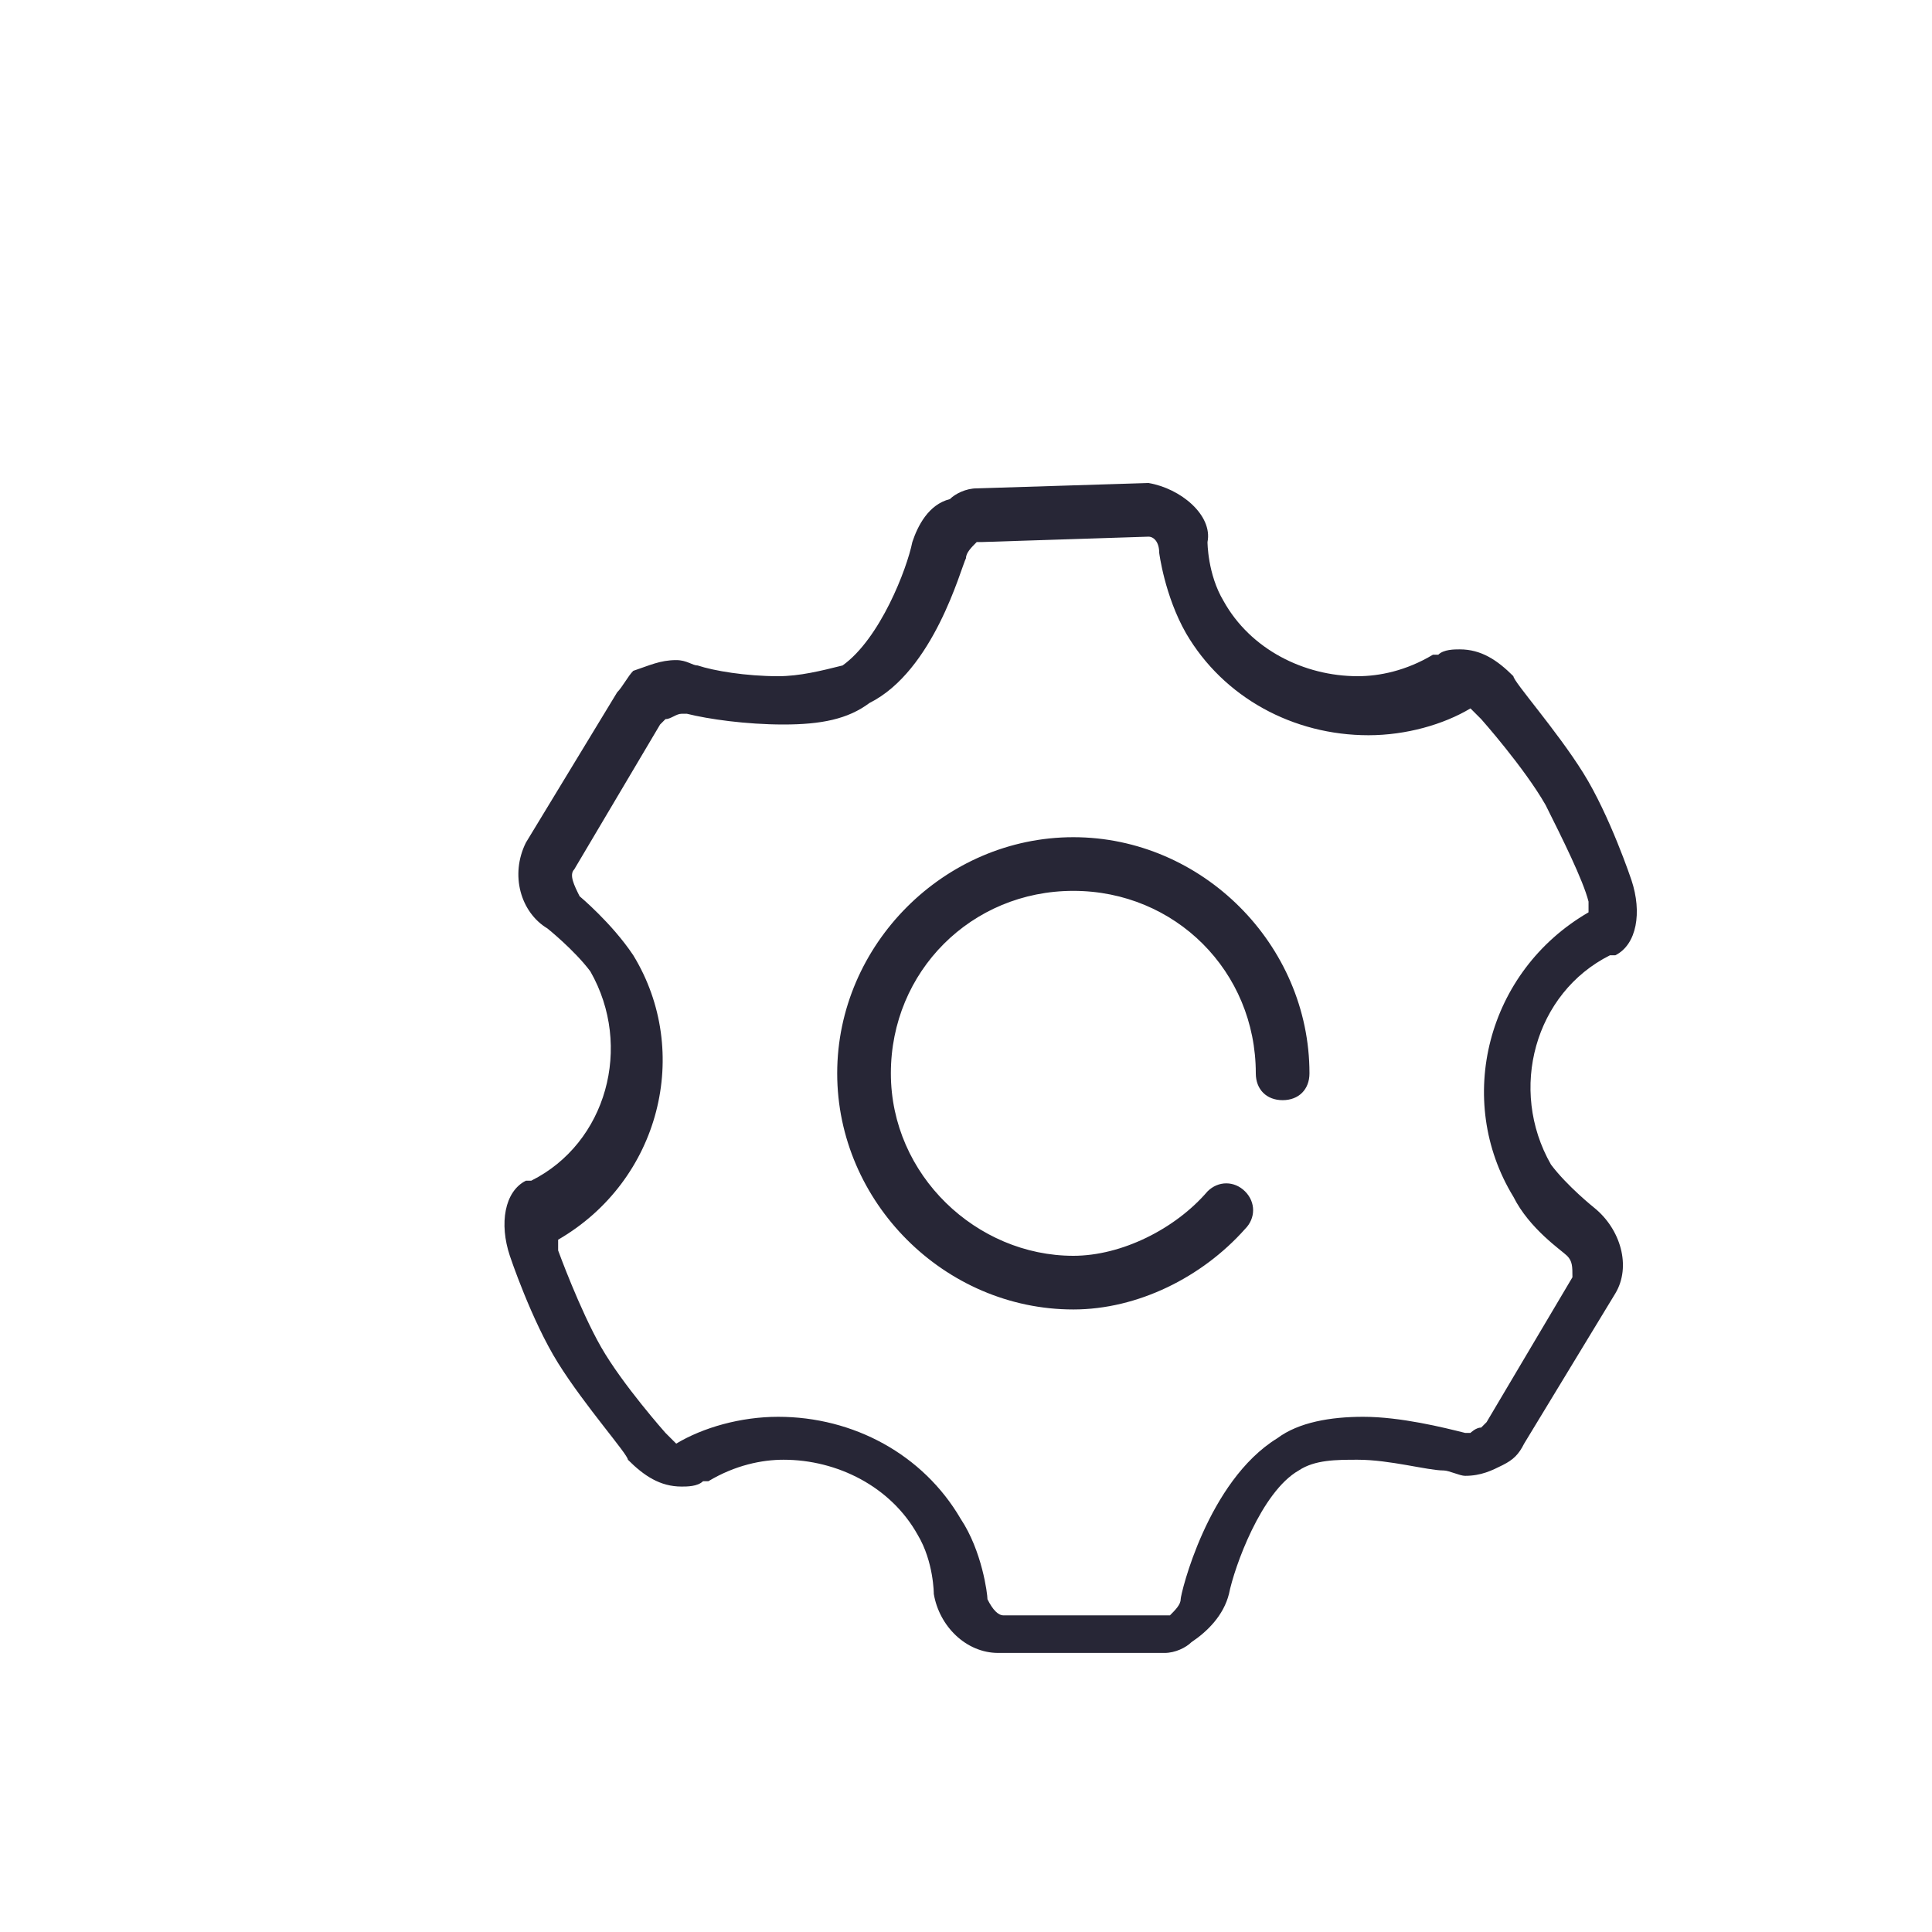
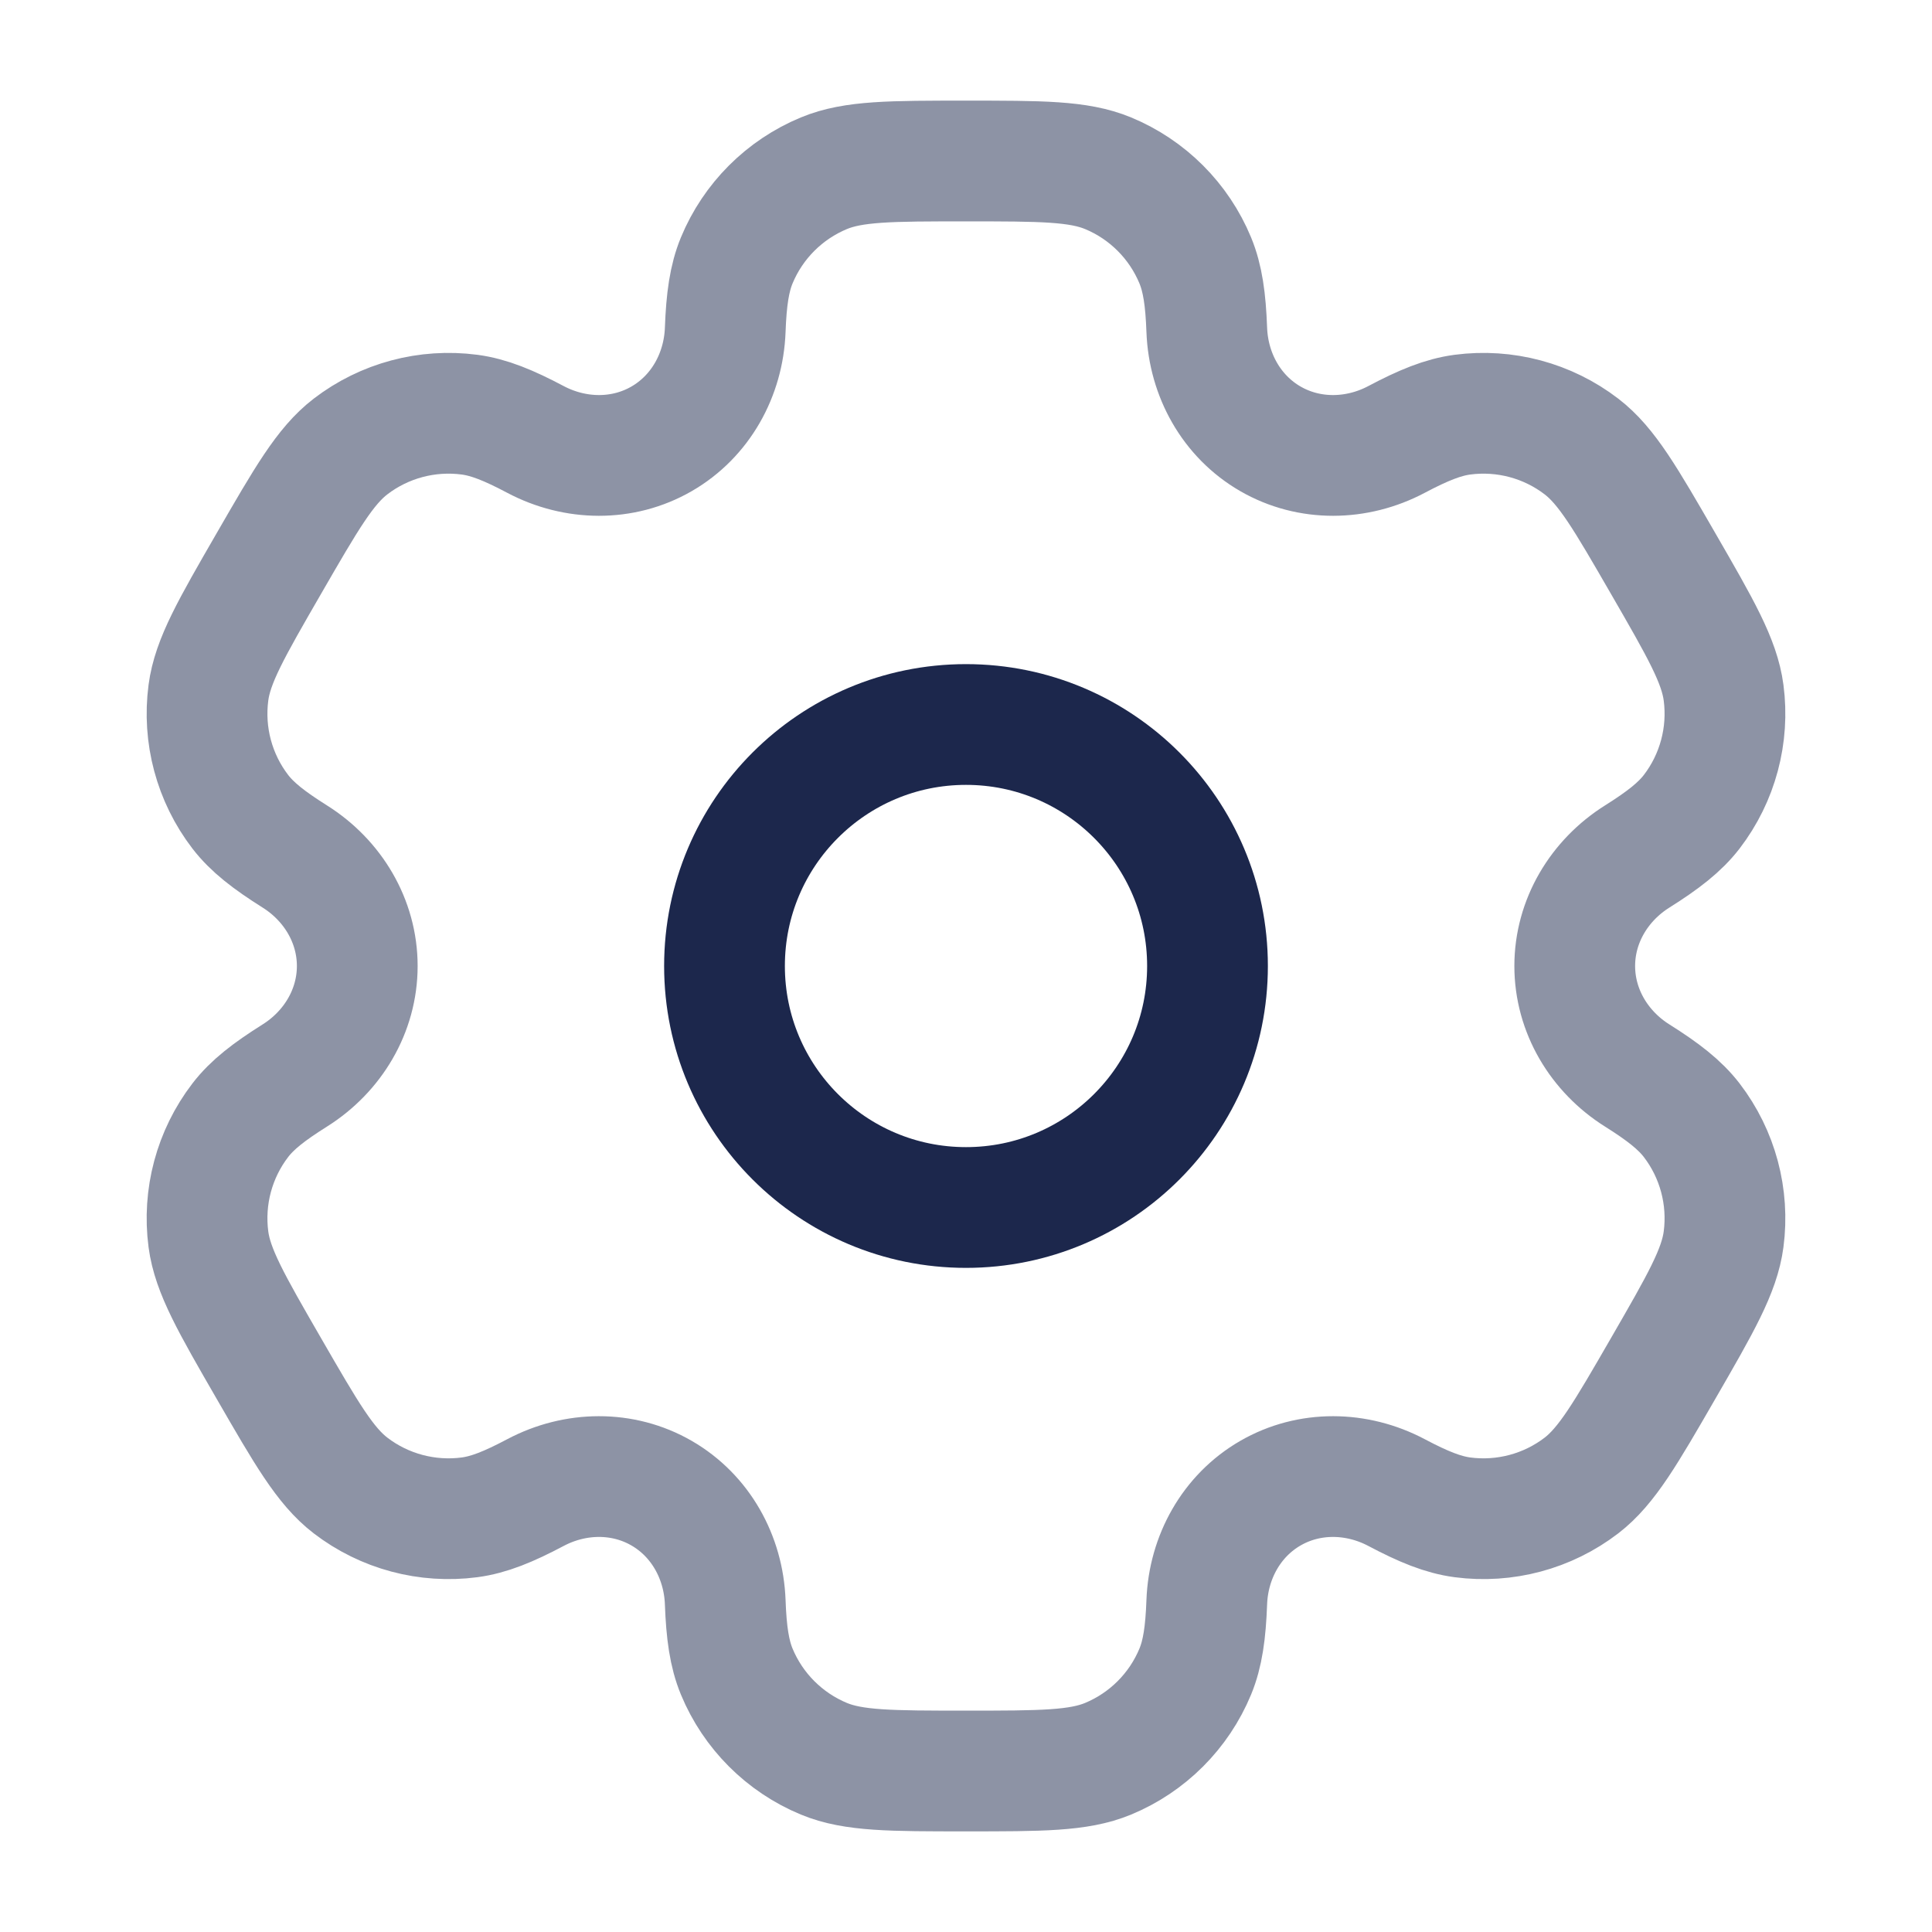
- <svg xmlns="http://www.w3.org/2000/svg" version="1.1" id="layer_1" x="6px" y="6px" width="24" height="24" viewBox="-8 -8 36 36">
-   <style type="text/css">
- 	.st0{fill:#272636;}
- </style>
-   <path id="XMLID_1_" class="st0" d="M13.4,2c0.1,0,0.2,0.1,0.2,0.3c0,0,0.1,0.8,0.5,1.5c0.7,1.2,2,1.9,3.4,1.9c0.7,0,1.4-0.2,1.9-0.5  l0,0c0,0,0.1,0.1,0.2,0.2c0,0,0.8,0.9,1.2,1.6c0.3,0.6,0.7,1.4,0.8,1.8c0,0.1,0,0.2,0,0.2l0,0c-1.9,1.1-2.5,3.5-1.4,5.3  c0.3,0.6,0.9,1,1,1.1c0.1,0.1,0.1,0.2,0.1,0.4l-1.6,2.7c0,0-0.1,0.1-0.1,0.1c-0.1,0-0.2,0.1-0.2,0.1c0,0-0.1,0-0.1,0  c-0.4-0.1-1.2-0.3-1.9-0.3c-0.6,0-1.2,0.1-1.6,0.4c-1.3,0.8-1.8,2.9-1.8,3c0,0.1-0.1,0.2-0.2,0.3c0,0-0.1,0-0.1,0l-3,0  c-0.1,0-0.2-0.1-0.3-0.3c0-0.1-0.1-0.9-0.5-1.5c-0.7-1.2-2-1.9-3.4-1.9c-0.7,0-1.4,0.2-1.9,0.5l0,0c0,0-0.1-0.1-0.2-0.2  c0,0-0.8-0.9-1.2-1.6c-0.4-0.7-0.8-1.8-0.8-1.8c0-0.1,0-0.2,0-0.2l0,0c1.9-1.1,2.5-3.5,1.4-5.3c-0.4-0.6-1-1.1-1-1.1  C2.7,8.5,2.6,8.3,2.7,8.2l1.6-2.7c0,0,0.1-0.1,0.1-0.1c0.1,0,0.2-0.1,0.3-0.1c0,0,0.1,0,0.1,0c0.4,0.1,1.1,0.2,1.8,0.2  c0.7,0,1.2-0.1,1.6-0.4C9.4,4.5,9.9,2.6,10,2.4c0-0.1,0.1-0.2,0.2-0.3c0,0,0.1,0,0.1,0L13.4,2 M13.4,1l-3.2,0.1l0,0  c-0.2,0-0.4,0.1-0.5,0.2C9.3,1.4,9.1,1.8,9,2.1C8.9,2.6,8.4,3.9,7.7,4.4C7.3,4.5,6.9,4.6,6.5,4.6C5.9,4.6,5.3,4.5,5,4.4  c-0.1,0-0.2-0.1-0.4-0.1c-0.3,0-0.5,0.1-0.8,0.2C3.7,4.6,3.6,4.8,3.5,4.9l0,0L1.8,7.7l0,0C1.5,8.3,1.7,9,2.2,9.3  c0,0,0.5,0.4,0.8,0.8c0.8,1.4,0.3,3.2-1.1,3.9l-0.1,0c-0.4,0.2-0.5,0.8-0.3,1.4c0,0,0.4,1.2,0.9,2c0.5,0.8,1.3,1.7,1.3,1.8  c0.3,0.3,0.6,0.5,1,0.5c0.1,0,0.3,0,0.4-0.1c0,0,0,0,0,0l0.1,0c0.5-0.3,1-0.4,1.4-0.4c1,0,2,0.5,2.5,1.4c0.3,0.5,0.3,1.1,0.3,1.1  c0.1,0.6,0.6,1.1,1.2,1.1l0,0l3.1,0l0,0c0.2,0,0.4-0.1,0.5-0.2c0.3-0.2,0.6-0.5,0.7-0.9c0.1-0.5,0.6-1.9,1.3-2.3  c0.3-0.2,0.7-0.2,1.1-0.2c0.6,0,1.3,0.2,1.6,0.2c0.1,0,0.3,0.1,0.4,0.1c0.3,0,0.5-0.1,0.7-0.2c0.2-0.1,0.3-0.2,0.4-0.4l0,0l1.7-2.8  l0,0c0.3-0.5,0.1-1.2-0.4-1.6c0,0-0.5-0.4-0.8-0.8c-0.8-1.4-0.3-3.2,1.1-3.9l0.1,0c0.4-0.2,0.5-0.8,0.3-1.4c0,0-0.4-1.2-0.9-2  c-0.5-0.8-1.3-1.7-1.3-1.8c-0.3-0.3-0.6-0.5-1-0.5c-0.1,0-0.3,0-0.4,0.1l-0.1,0c-0.5,0.3-1,0.4-1.4,0.4c-1,0-2-0.5-2.5-1.4  c-0.3-0.5-0.3-1.1-0.3-1.1C14.6,1.6,14,1.1,13.4,1L13.4,1L13.4,1z M15.2,14.9c0.2-0.2,0.2-0.5,0-0.7c-0.2-0.2-0.5-0.2-0.7,0  c-0.6,0.7-1.6,1.2-2.5,1.2c-1.8,0-3.4-1.5-3.4-3.4s1.5-3.4,3.4-3.4s3.4,1.5,3.4,3.4c0,0.3,0.2,0.5,0.5,0.5c0.3,0,0.5-0.2,0.5-0.5  c0-2.4-2-4.4-4.4-4.4c-2.4,0-4.4,2-4.4,4.4c0,2.4,2,4.4,4.4,4.4C13.2,16.4,14.4,15.8,15.2,14.9z" />
+ <svg xmlns="http://www.w3.org/2000/svg" viewBox="0 0 24 24" width="24" height="24" fill="none">
+   <g id="SVGRepo_bgCarrier" stroke-width="0" />
+   <g id="SVGRepo_tracerCarrier" stroke-linecap="round" stroke-linejoin="round" />
+   <g id="SVGRepo_iconCarrier">
+     <circle cx="12" cy="12" r="3" stroke="#1C274C" stroke-width="1.5" />
+     <path opacity="0.5" d="M13.765 2.152C13.398 2 12.932 2 12 2C11.068 2 10.602 2 10.235 2.152C9.745 2.355 9.355 2.745 9.152 3.235C9.06 3.458 9.023 3.719 9.009 4.098C8.988 4.656 8.702 5.172 8.219 5.451C7.736 5.73 7.146 5.72 6.652 5.459C6.316 5.281 6.073 5.183 5.833 5.151C5.307 5.082 4.775 5.224 4.354 5.547C4.039 5.789 3.806 6.193 3.34 7C2.874 7.807 2.641 8.21 2.589 8.605C2.52 9.131 2.662 9.663 2.985 10.084C3.133 10.276 3.34 10.437 3.661 10.639C4.134 10.936 4.438 11.442 4.438 12C4.438 12.558 4.134 13.064 3.661 13.361C3.34 13.563 3.132 13.724 2.985 13.916C2.662 14.337 2.52 14.869 2.589 15.395C2.641 15.789 2.874 16.193 3.34 17C3.806 17.807 4.039 18.211 4.354 18.453C4.775 18.776 5.307 18.918 5.833 18.849C6.073 18.817 6.316 18.719 6.652 18.541C7.145 18.28 7.736 18.27 8.219 18.549C8.702 18.828 8.988 19.344 9.009 19.902C9.023 20.282 9.06 20.542 9.152 20.765C9.355 21.255 9.745 21.645 10.235 21.848C10.602 22 11.068 22 12 22C12.932 22 13.398 22 13.765 21.848C14.255 21.645 14.645 21.255 14.848 20.765C14.94 20.542 14.977 20.282 14.991 19.902C15.012 19.344 15.298 18.828 15.781 18.549C16.264 18.27 16.854 18.28 17.348 18.541C17.684 18.719 17.927 18.817 18.167 18.849C18.693 18.918 19.225 18.776 19.646 18.453C19.961 18.21 20.194 17.807 20.66 17C21.126 16.193 21.359 15.789 21.411 15.395C21.48 14.869 21.338 14.337 21.015 13.916C20.867 13.724 20.66 13.563 20.339 13.361C19.866 13.064 19.562 12.558 19.562 12C19.562 11.442 19.866 10.936 20.339 10.639C20.66 10.437 20.867 10.276 21.015 10.084C21.338 9.663 21.48 9.131 21.411 8.605C21.359 8.211 21.126 7.807 20.66 7C20.194 6.193 19.961 5.789 19.646 5.547C19.225 5.224 18.693 5.082 18.167 5.151C17.927 5.183 17.684 5.281 17.348 5.459C16.855 5.72 16.264 5.73 15.781 5.451C15.298 5.172 15.012 4.656 14.991 4.098C14.977 3.718 14.94 3.458 14.848 3.235C14.645 2.745 14.255 2.355 13.765 2.152Z" stroke="#1C274C" stroke-width="1.5" />
+   </g>
</svg>
